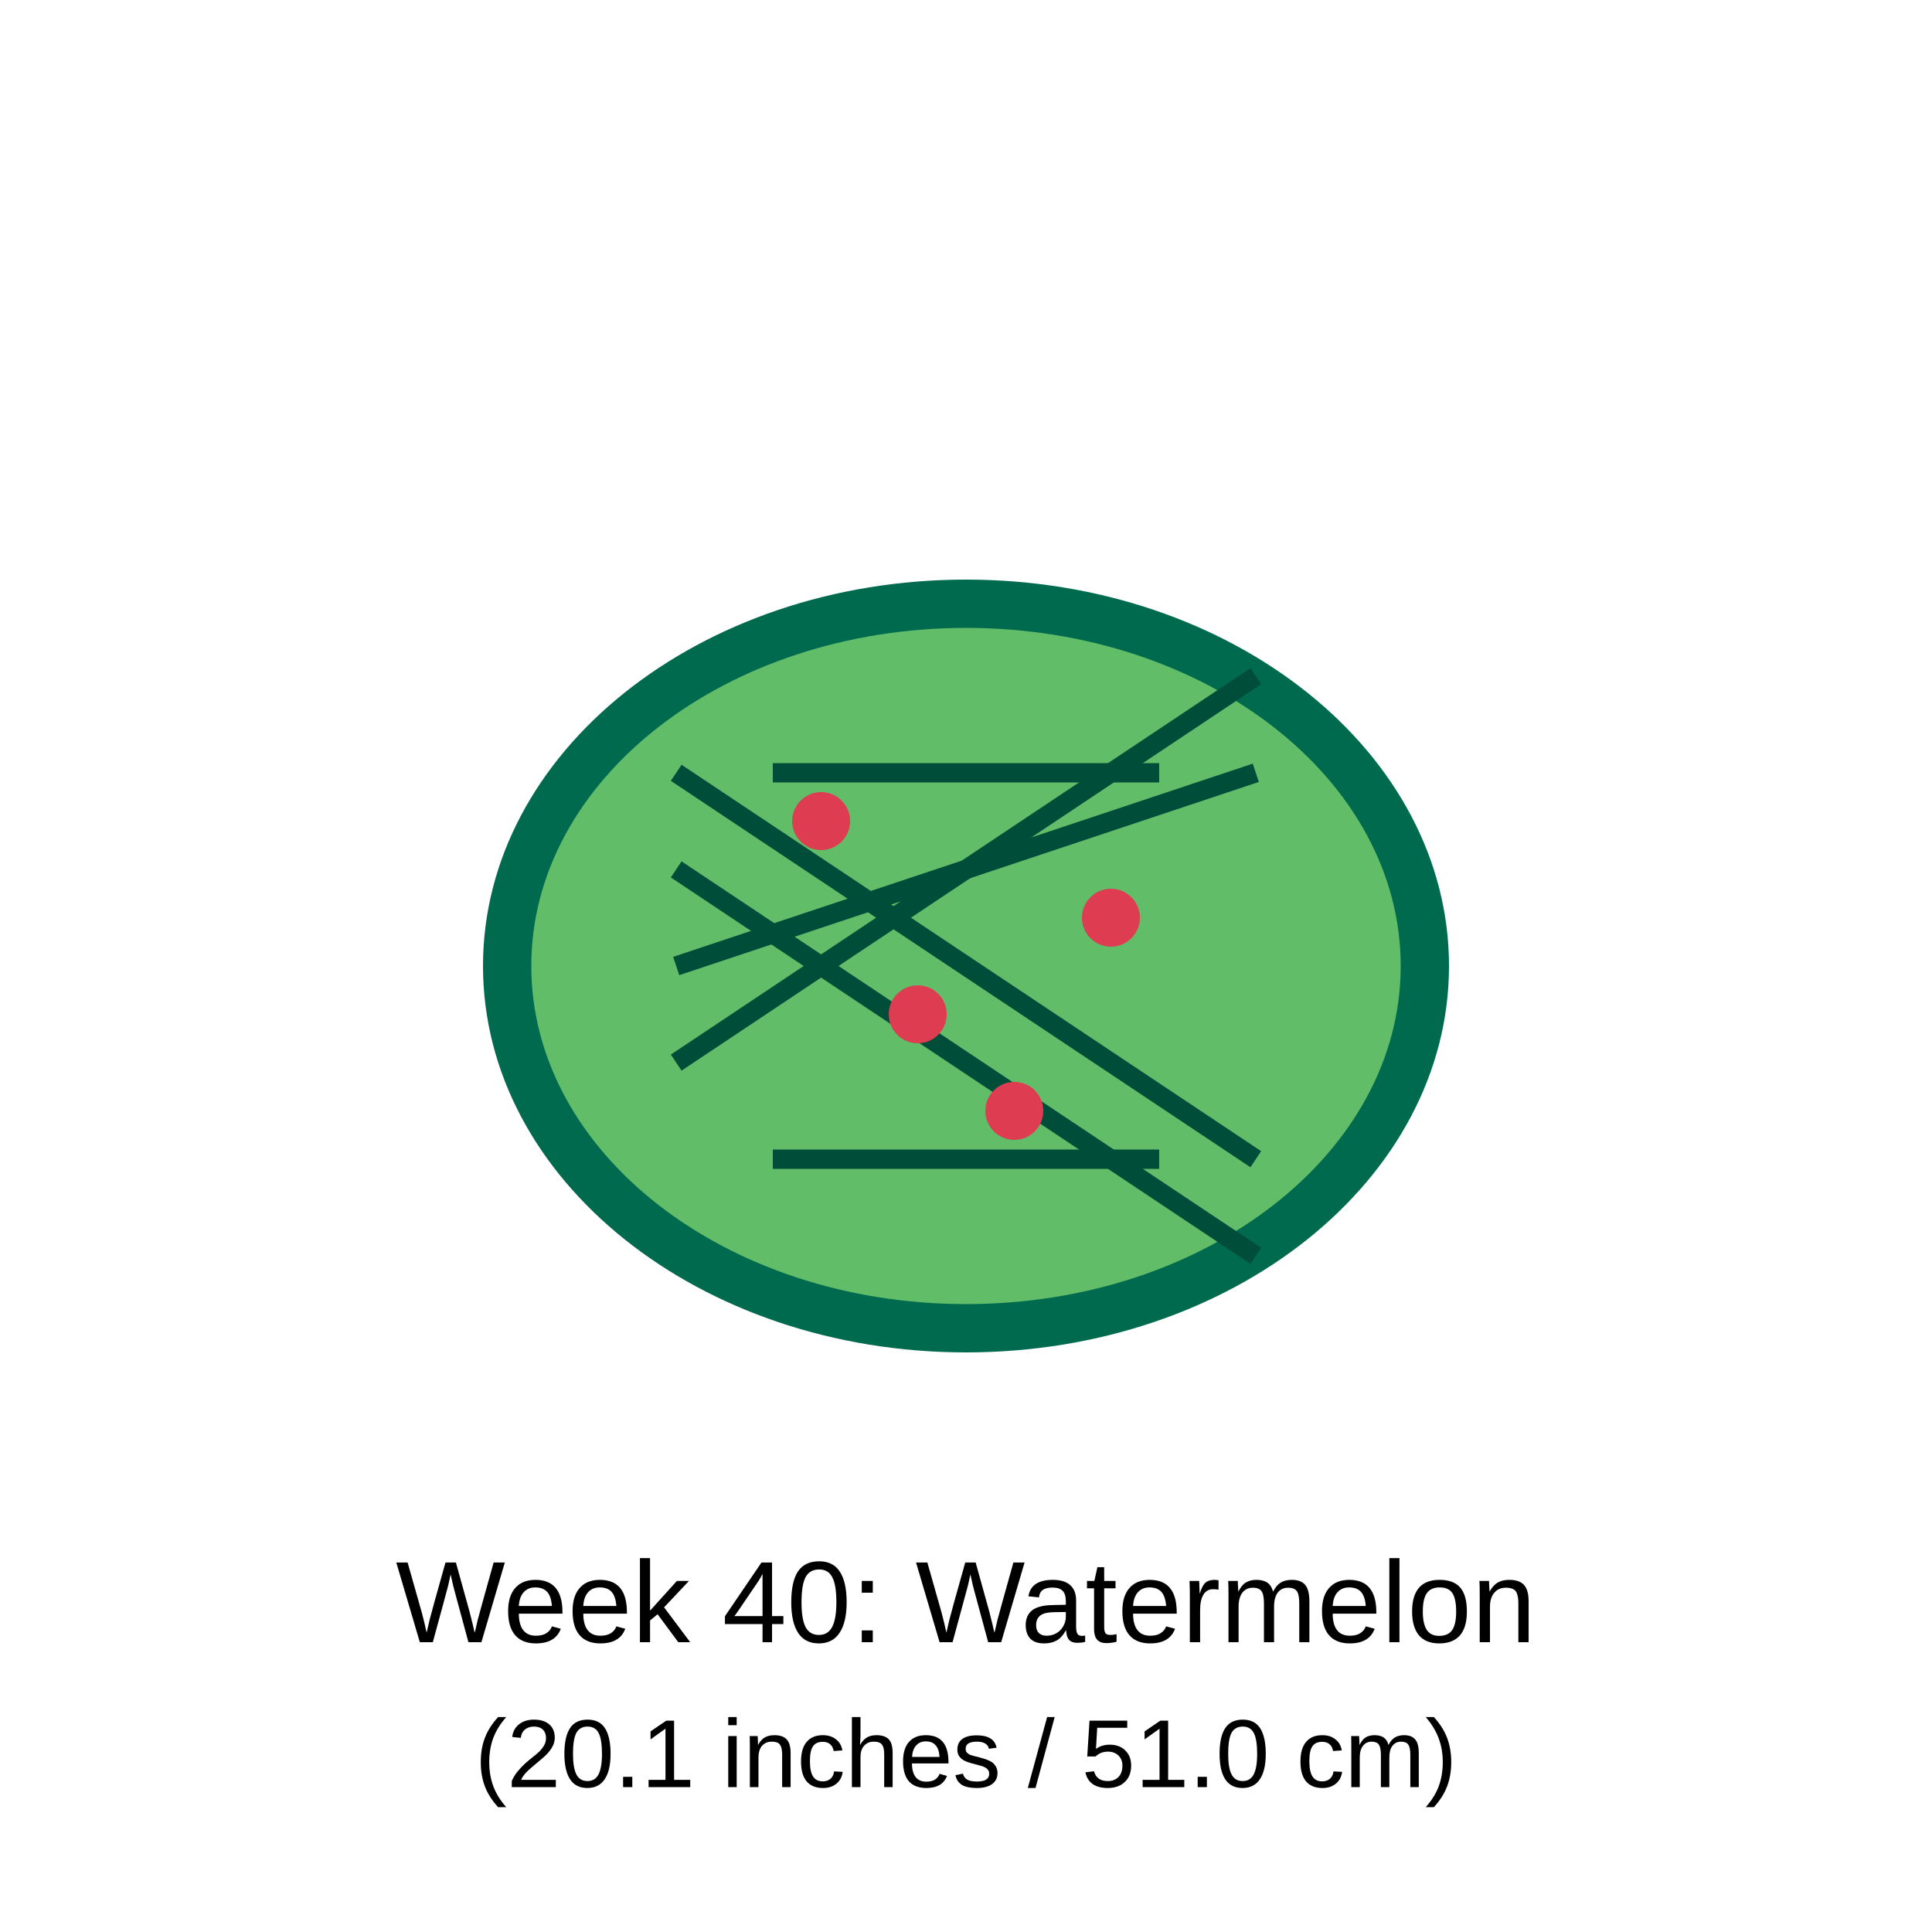
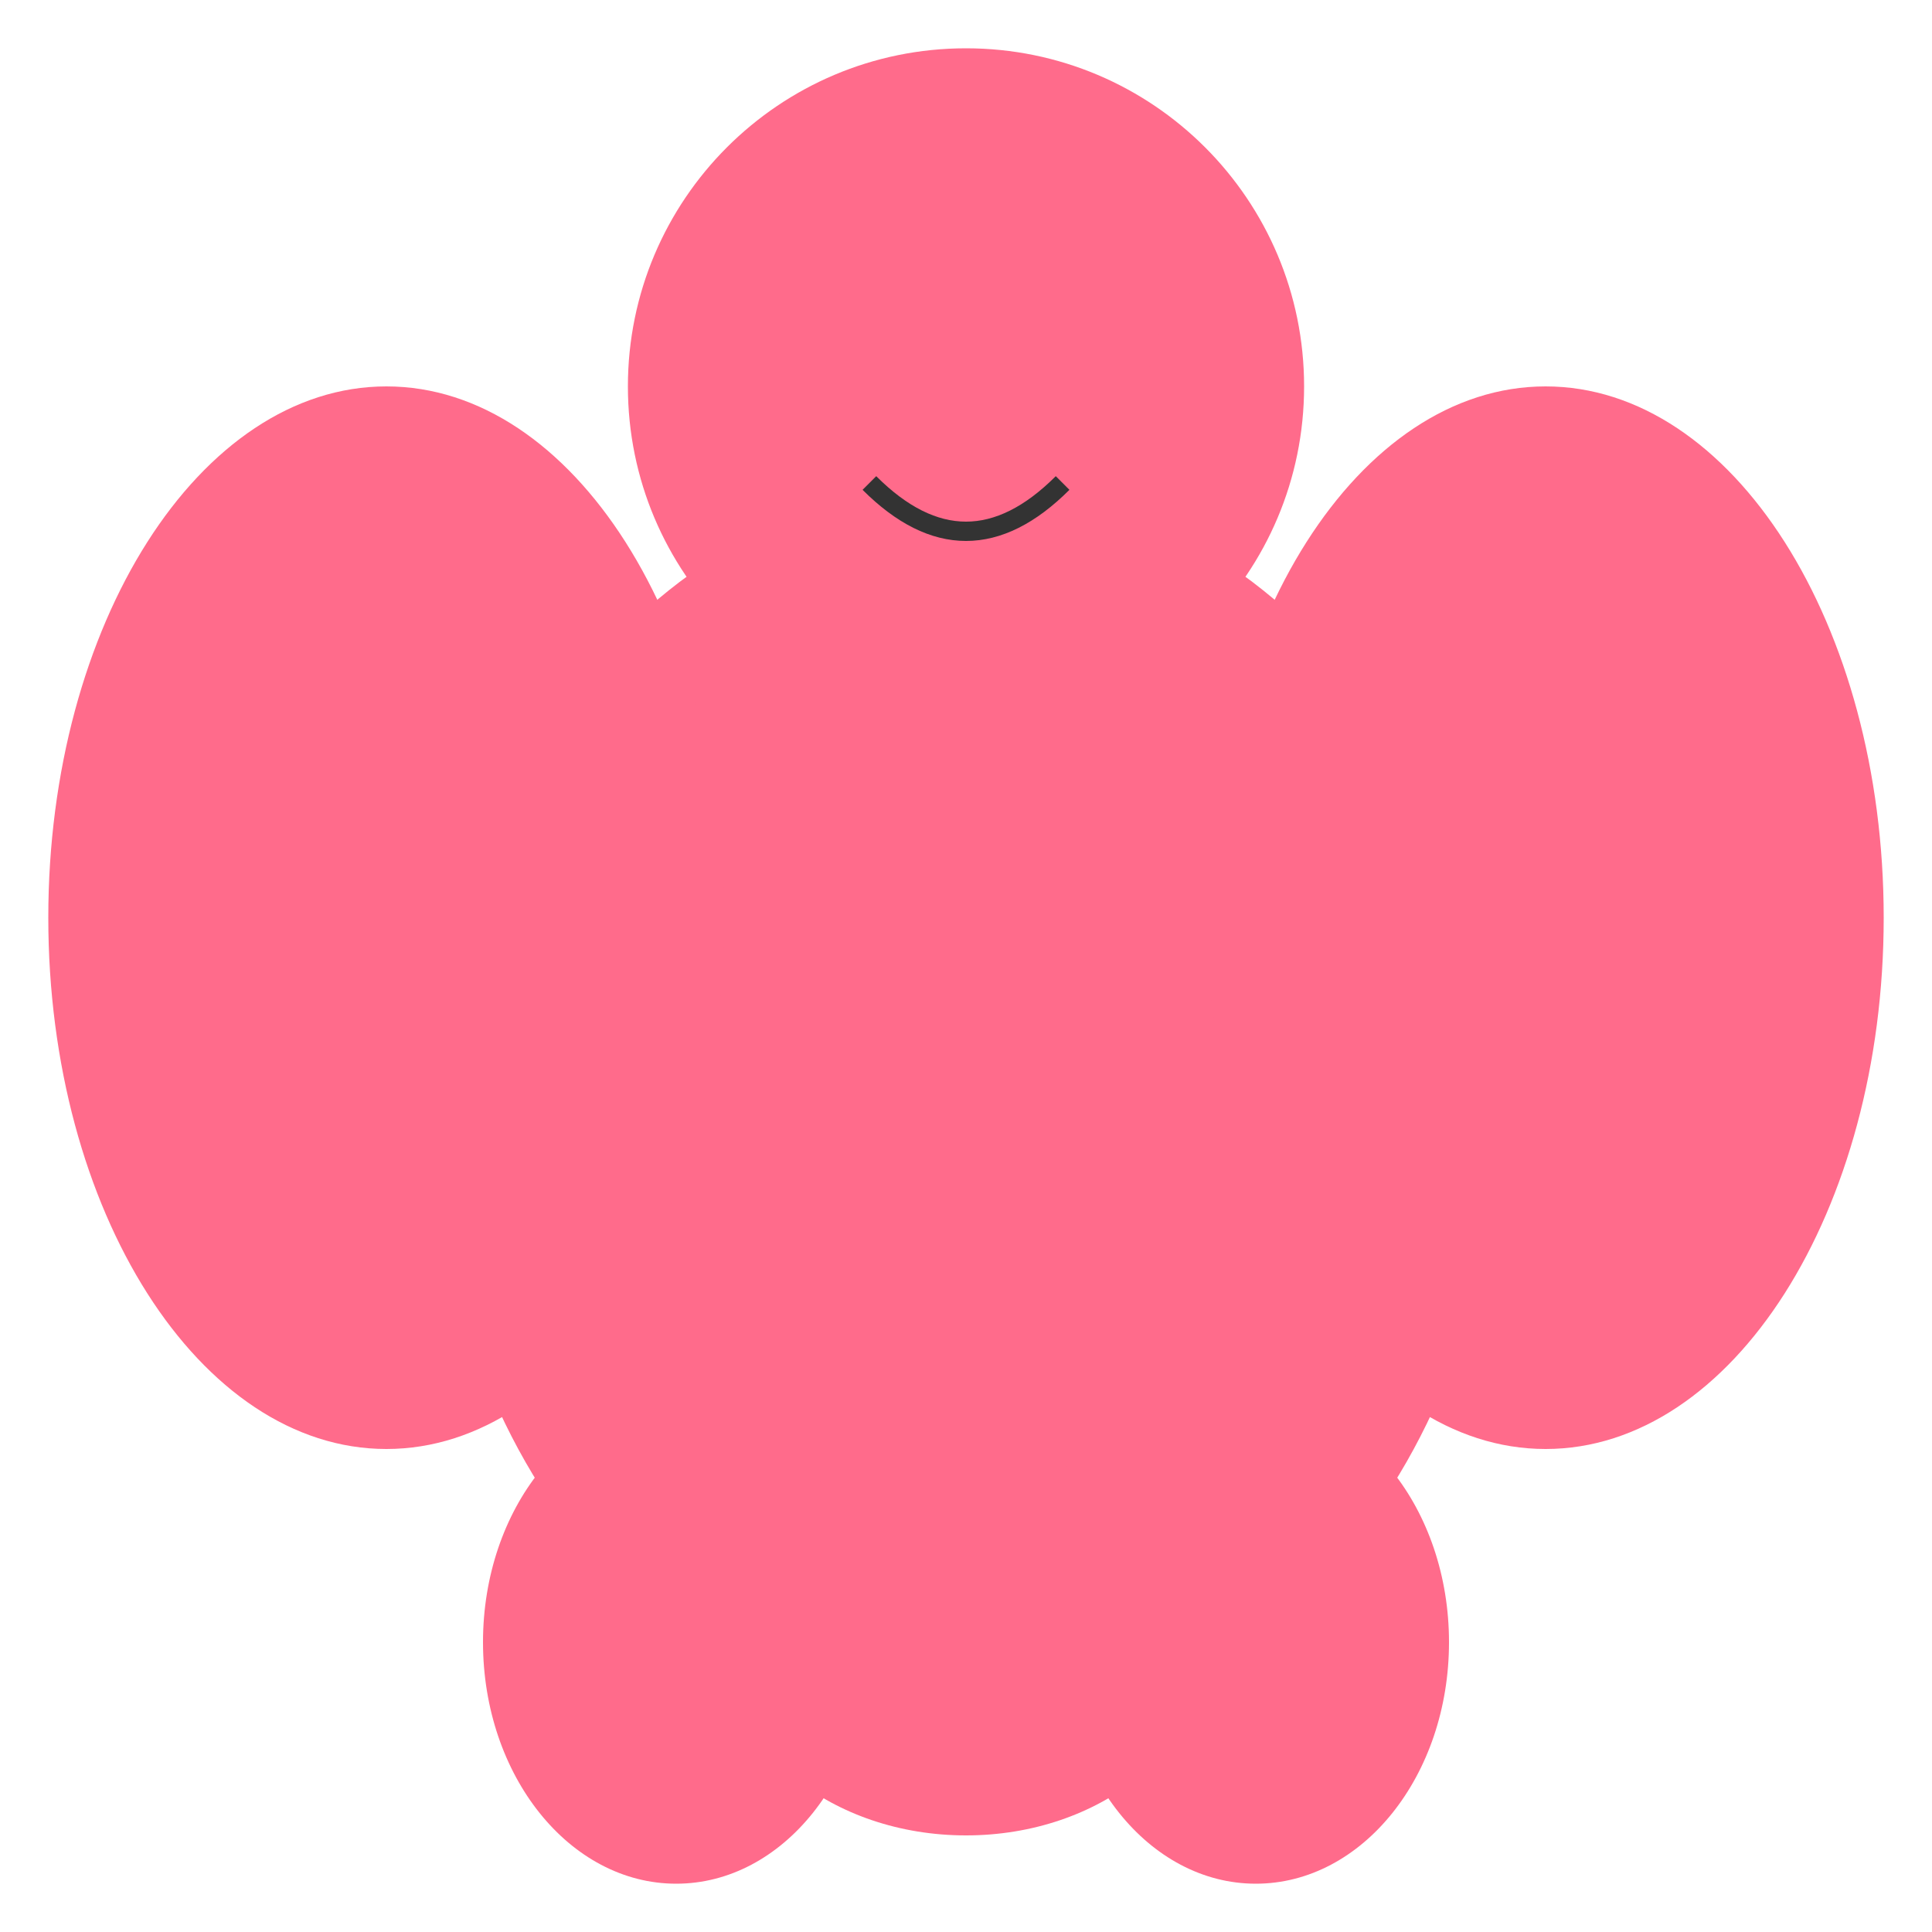
- <svg xmlns="http://www.w3.org/2000/svg" viewBox="0 0 200 200">
-   <ellipse cx="100" cy="100" rx="50" ry="40" fill="#006A4E" />
-   <ellipse cx="100" cy="100" rx="45" ry="35" fill="#62BD69" />
-   <path d="M70,80 L130,120" fill="none" stroke="#004D39" stroke-width="2" />
-   <path d="M70,90 L130,130" fill="none" stroke="#004D39" stroke-width="2" />
-   <path d="M70,100 L130,80" fill="none" stroke="#004D39" stroke-width="2" />
-   <path d="M70,110 L130,70" fill="none" stroke="#004D39" stroke-width="2" />
-   <path d="M80,120 L120,120" fill="none" stroke="#004D39" stroke-width="2" />
-   <path d="M80,80 L120,80" fill="none" stroke="#004D39" stroke-width="2" />
-   <circle cx="85" cy="85" r="3" fill="#DD3C51" />
-   <circle cx="95" cy="105" r="3" fill="#DD3C51" />
-   <circle cx="115" cy="95" r="3" fill="#DD3C51" />
-   <circle cx="105" cy="115" r="3" fill="#DD3C51" />
-   <text x="100" y="170" font-family="Arial" font-size="12" text-anchor="middle">Week 40: Watermelon</text>
-   <text x="100" y="185" font-family="Arial" font-size="10" text-anchor="middle">(20.1 inches / 51.0 cm)</text>
+ <svg xmlns="http://www.w3.org/2000/svg" width="200" height="200" viewBox="0 0 200 200">
+   <g fill="#FF6B8B">
+     <circle cx="100" cy="40" r="35" />
+     <ellipse cx="100" cy="115" rx="55" ry="65" />
+     <circle cx="85" cy="35" r="5" />
+     <circle cx="115" cy="35" r="5" />
+     <path d="M90 50 Q 100 60 110 50" fill="none" stroke="#333" stroke-width="2" />
+     <ellipse cx="40" cy="95" rx="35" ry="55" />
+     <ellipse cx="160" cy="95" rx="35" ry="55" />
+     <ellipse cx="100" cy="170" rx="25" ry="20" />
+     <ellipse cx="70" cy="170" rx="20" ry="25" />
+     <ellipse cx="130" cy="170" rx="20" ry="25" />
+   </g>
</svg>
